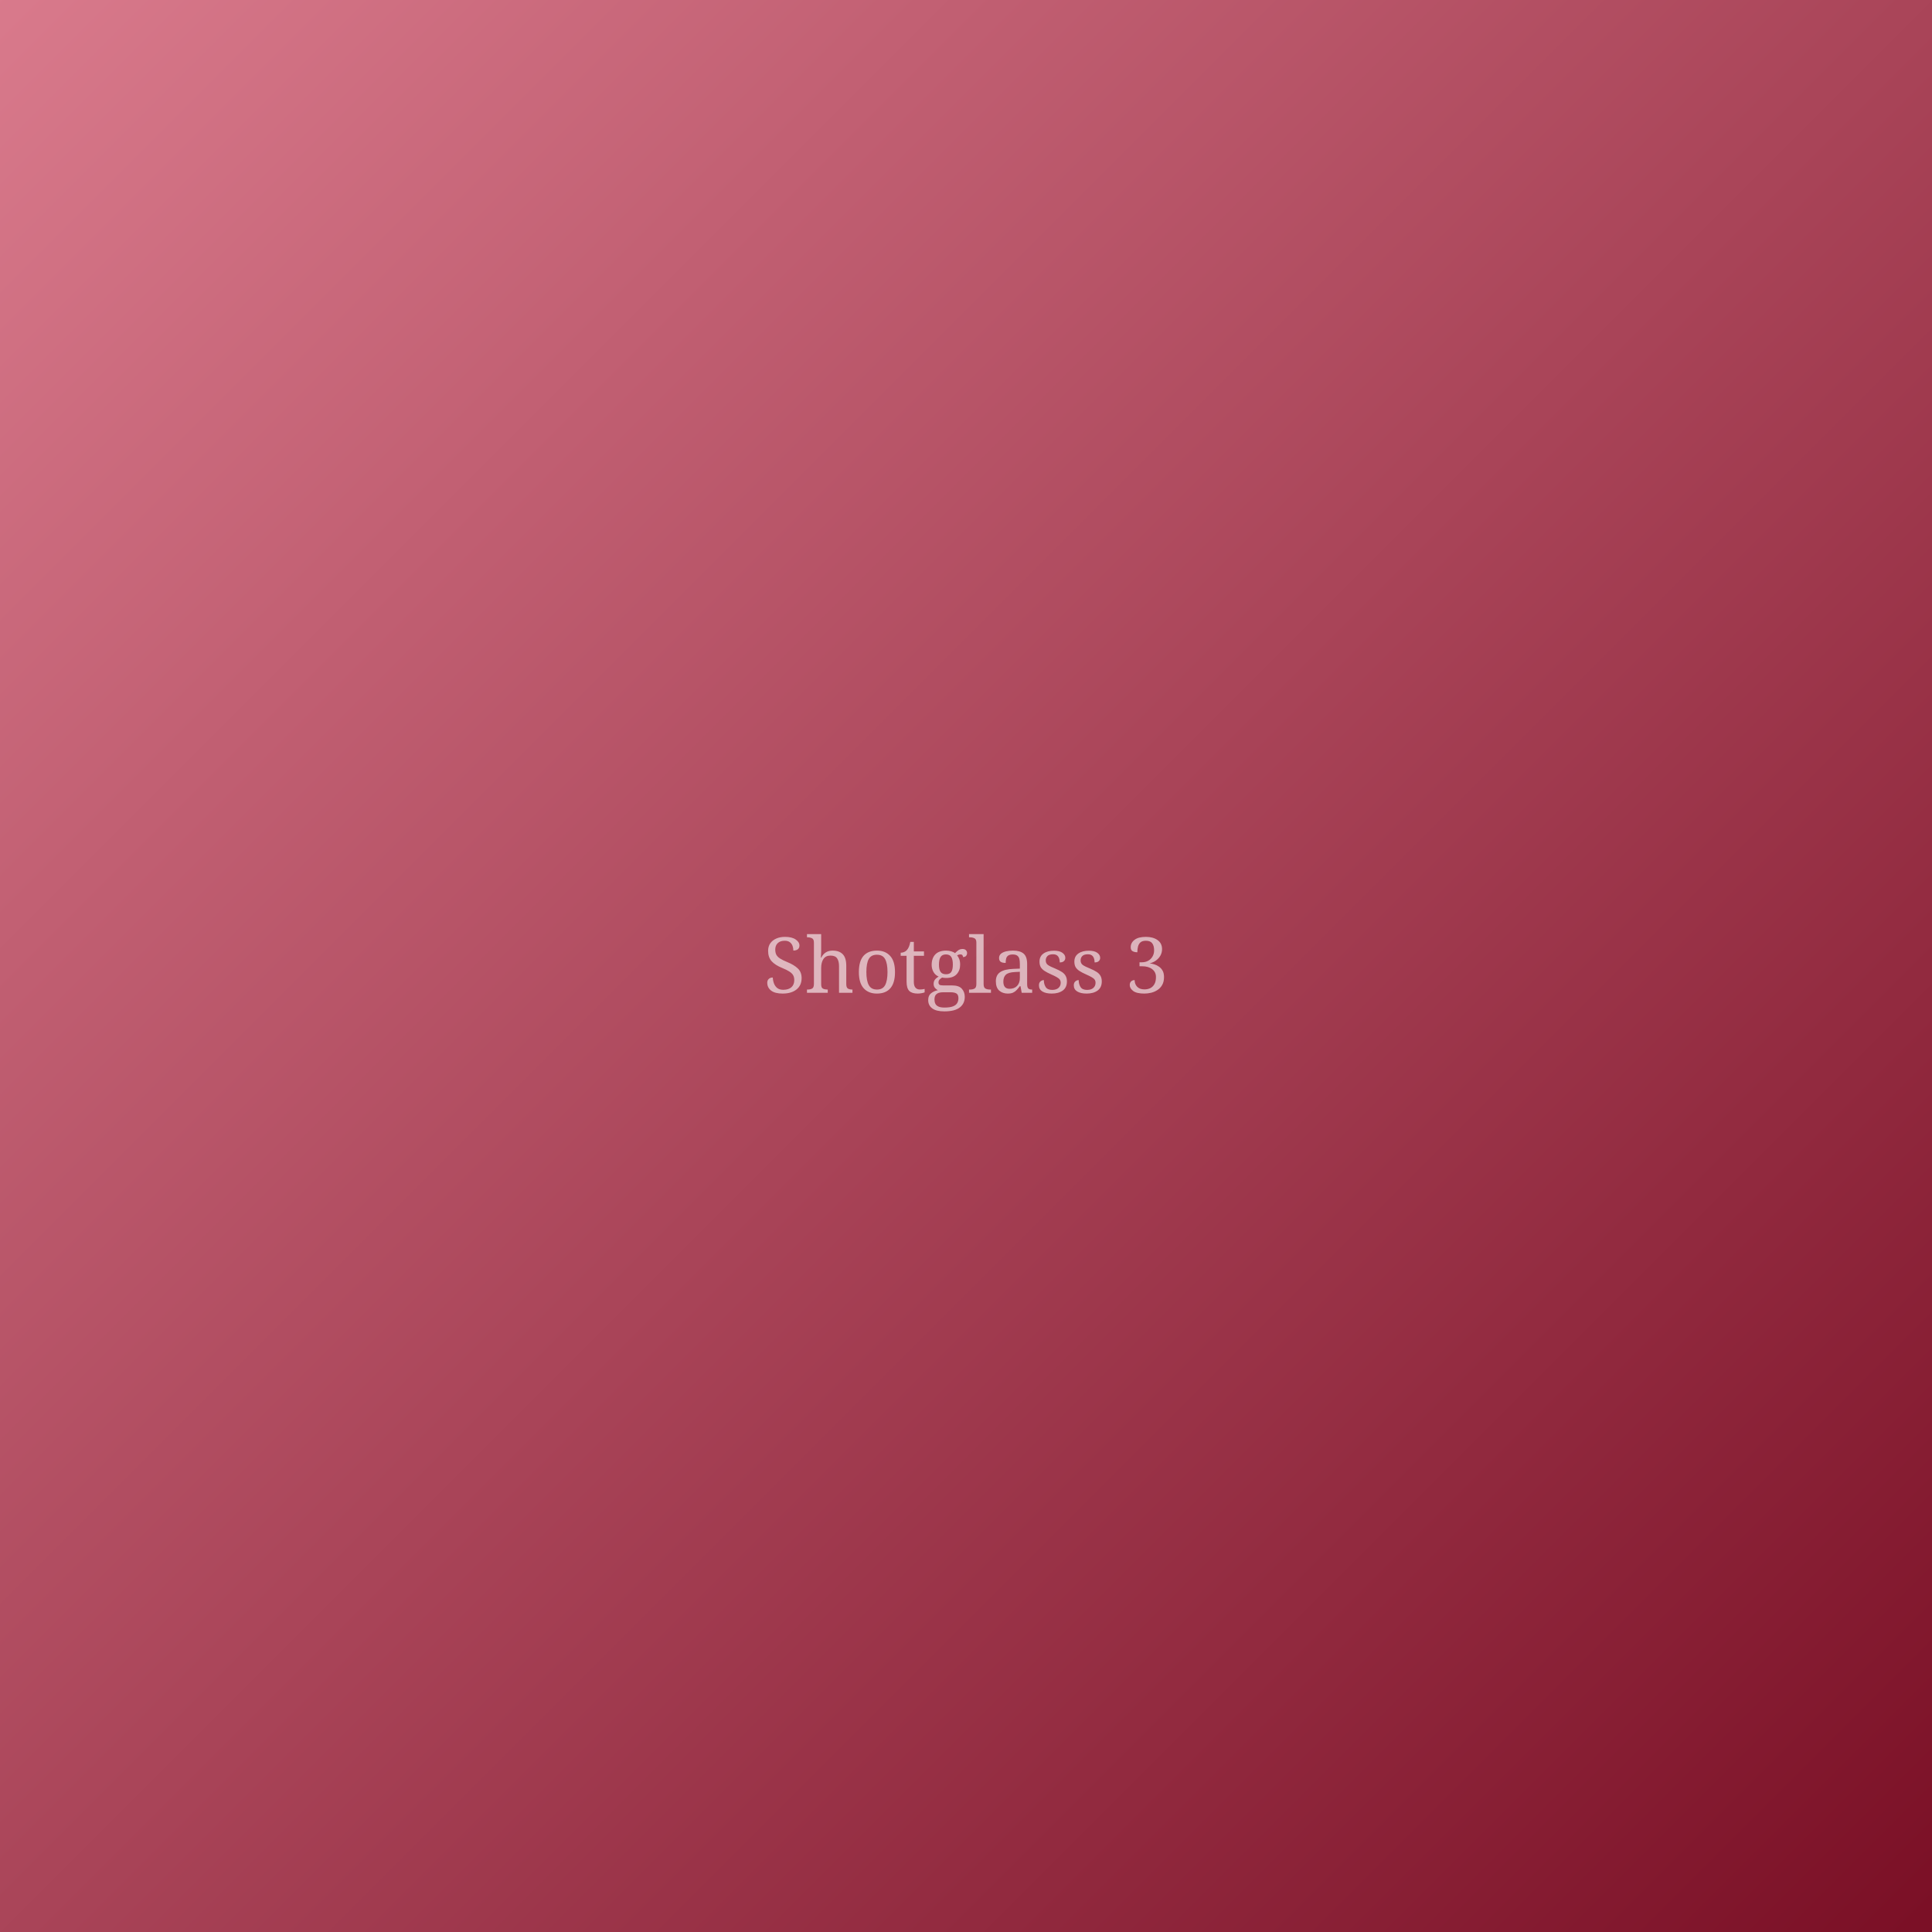
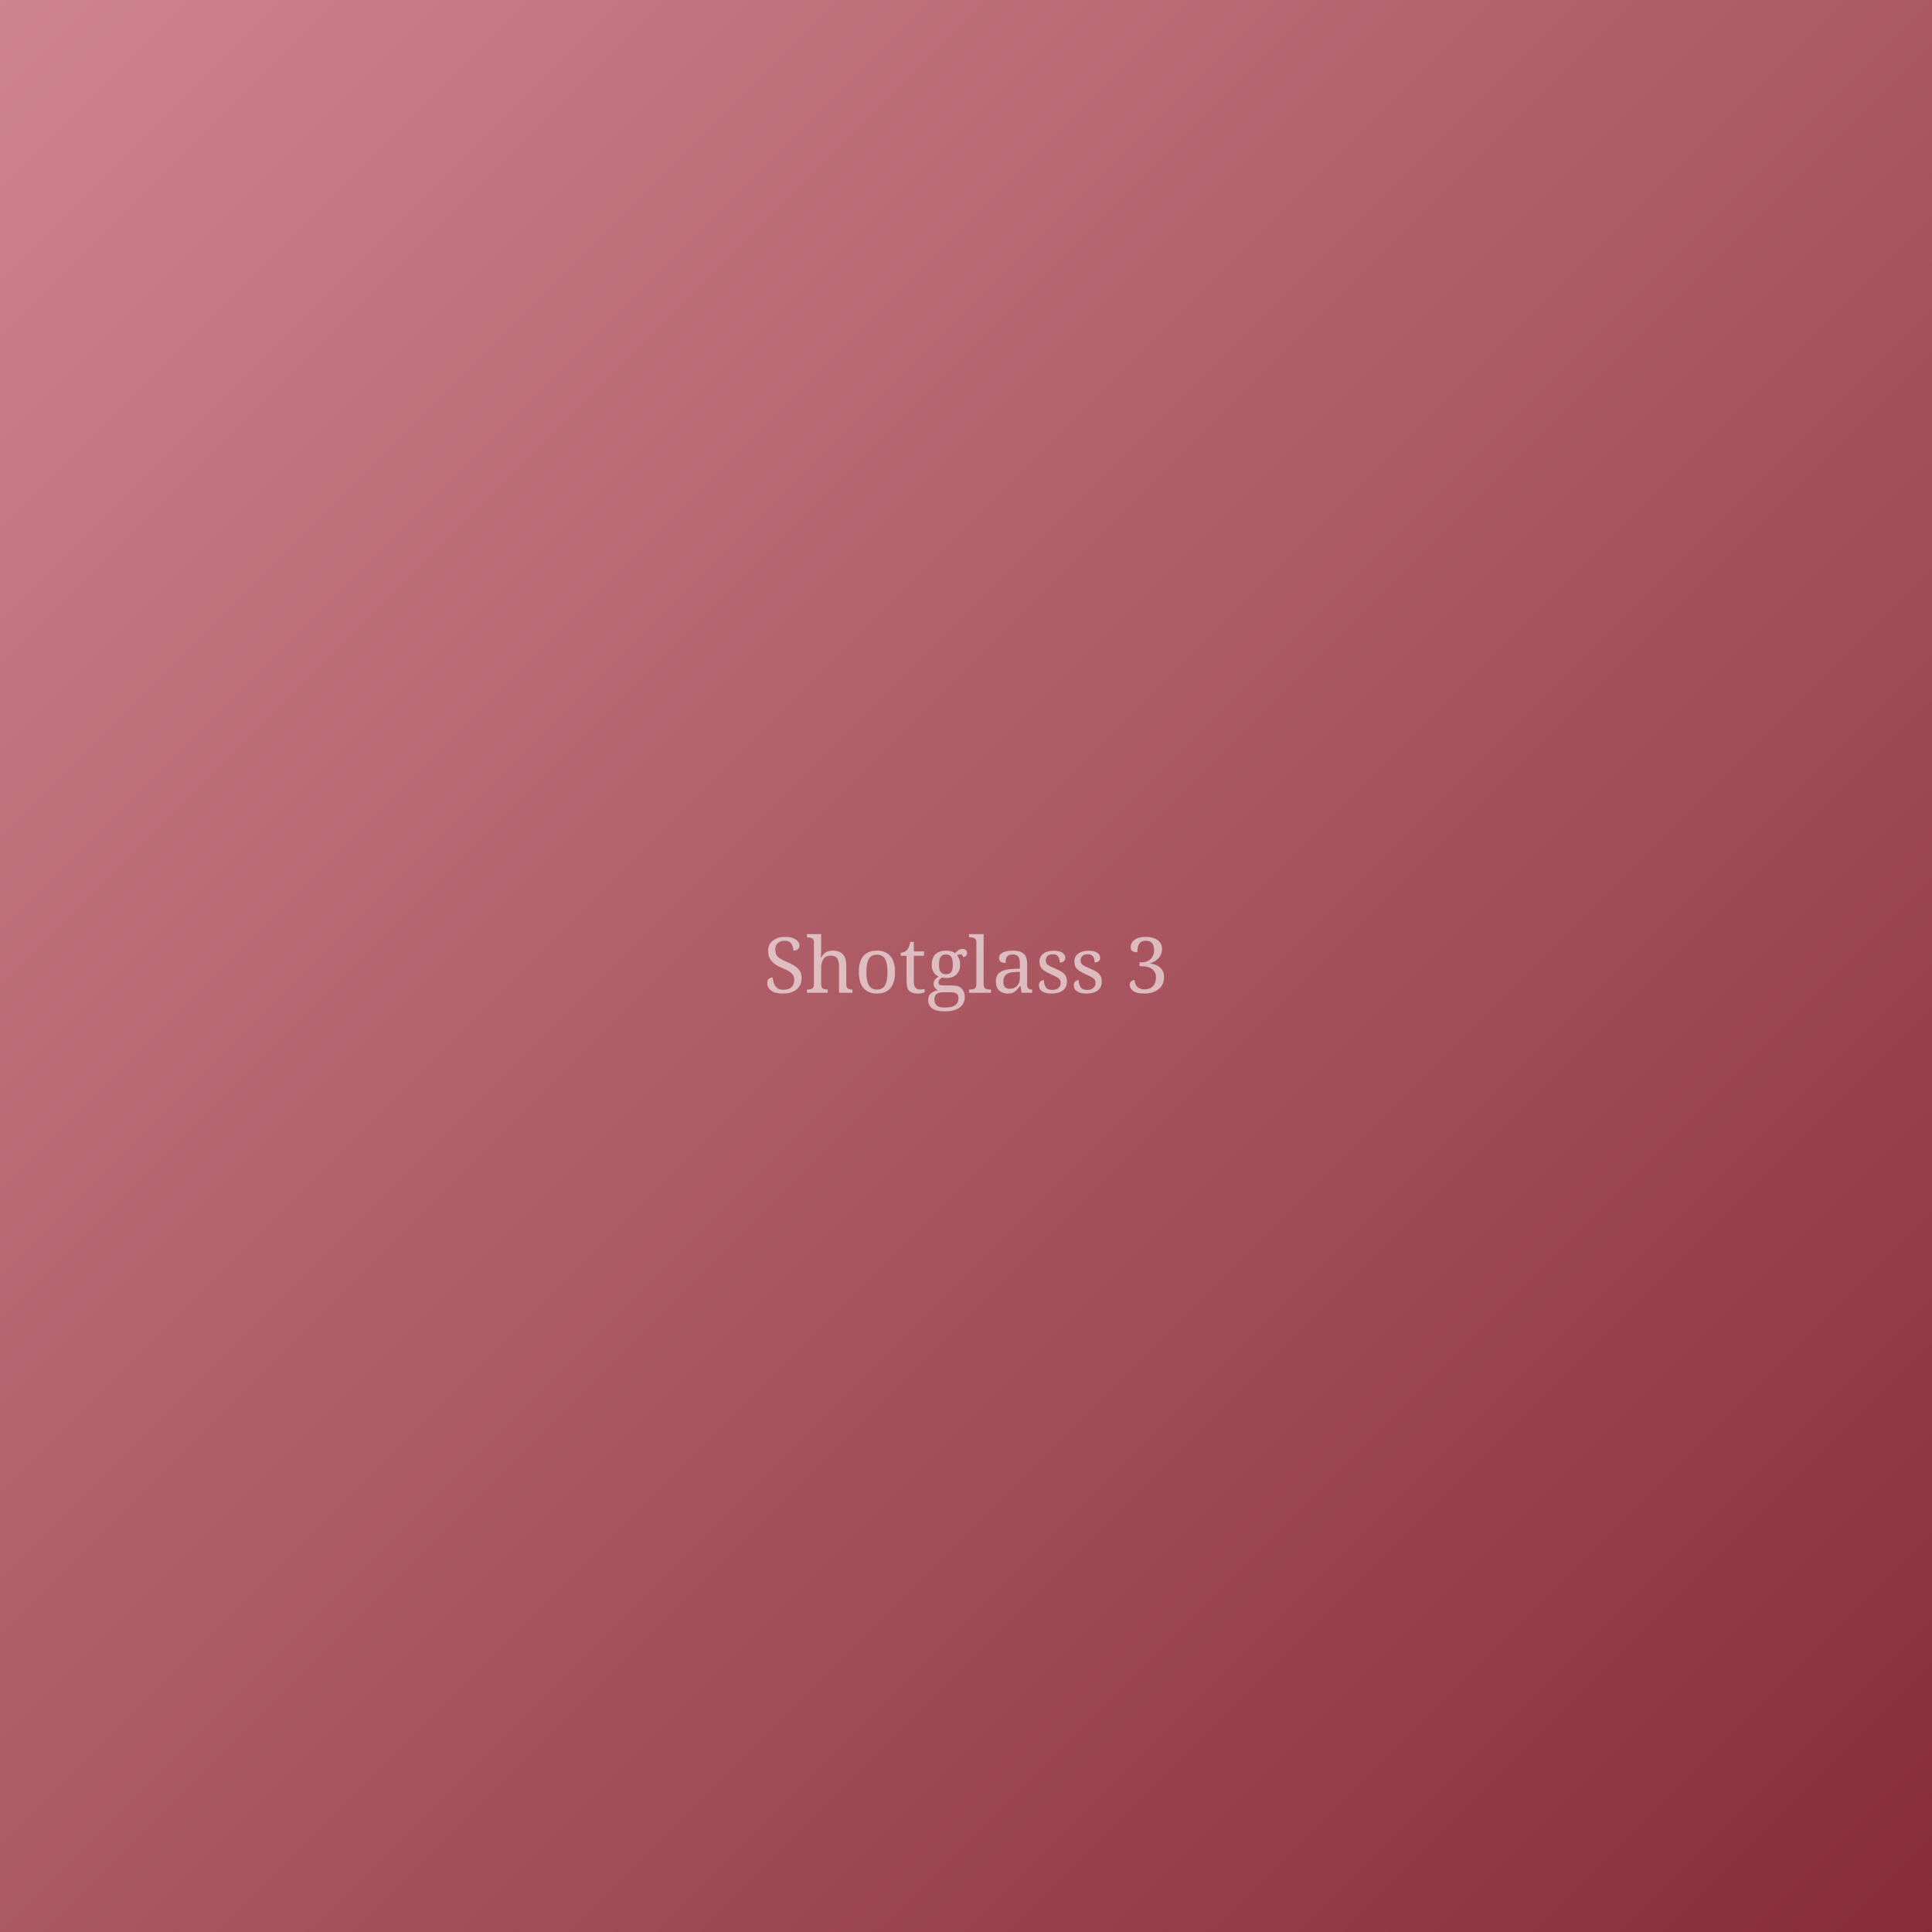
<svg xmlns="http://www.w3.org/2000/svg" width="600" height="600" viewBox="0 0 600 600">
  <defs>
    <linearGradient id="g" x1="0%" y1="0%" x2="100%" y2="100%">
-       <stop offset="0%" stop-color="#d97a8c" />
-       <stop offset="100%" stop-color="#7a0f25" />
+       <stop offset="0%" stop-color="#cf858e" />
+       <stop offset="100%" stop-color="#872c37" />
    </linearGradient>
  </defs>
  <rect width="600" height="600" fill="url(#g)" />
  <text x="50%" y="50%" font-family="Georgia, serif" font-weight="400" fill="rgba(255,255,255,0.6)" text-anchor="middle" dominant-baseline="middle" style="font-size:24px;">Shotglass 3</text>
</svg>
